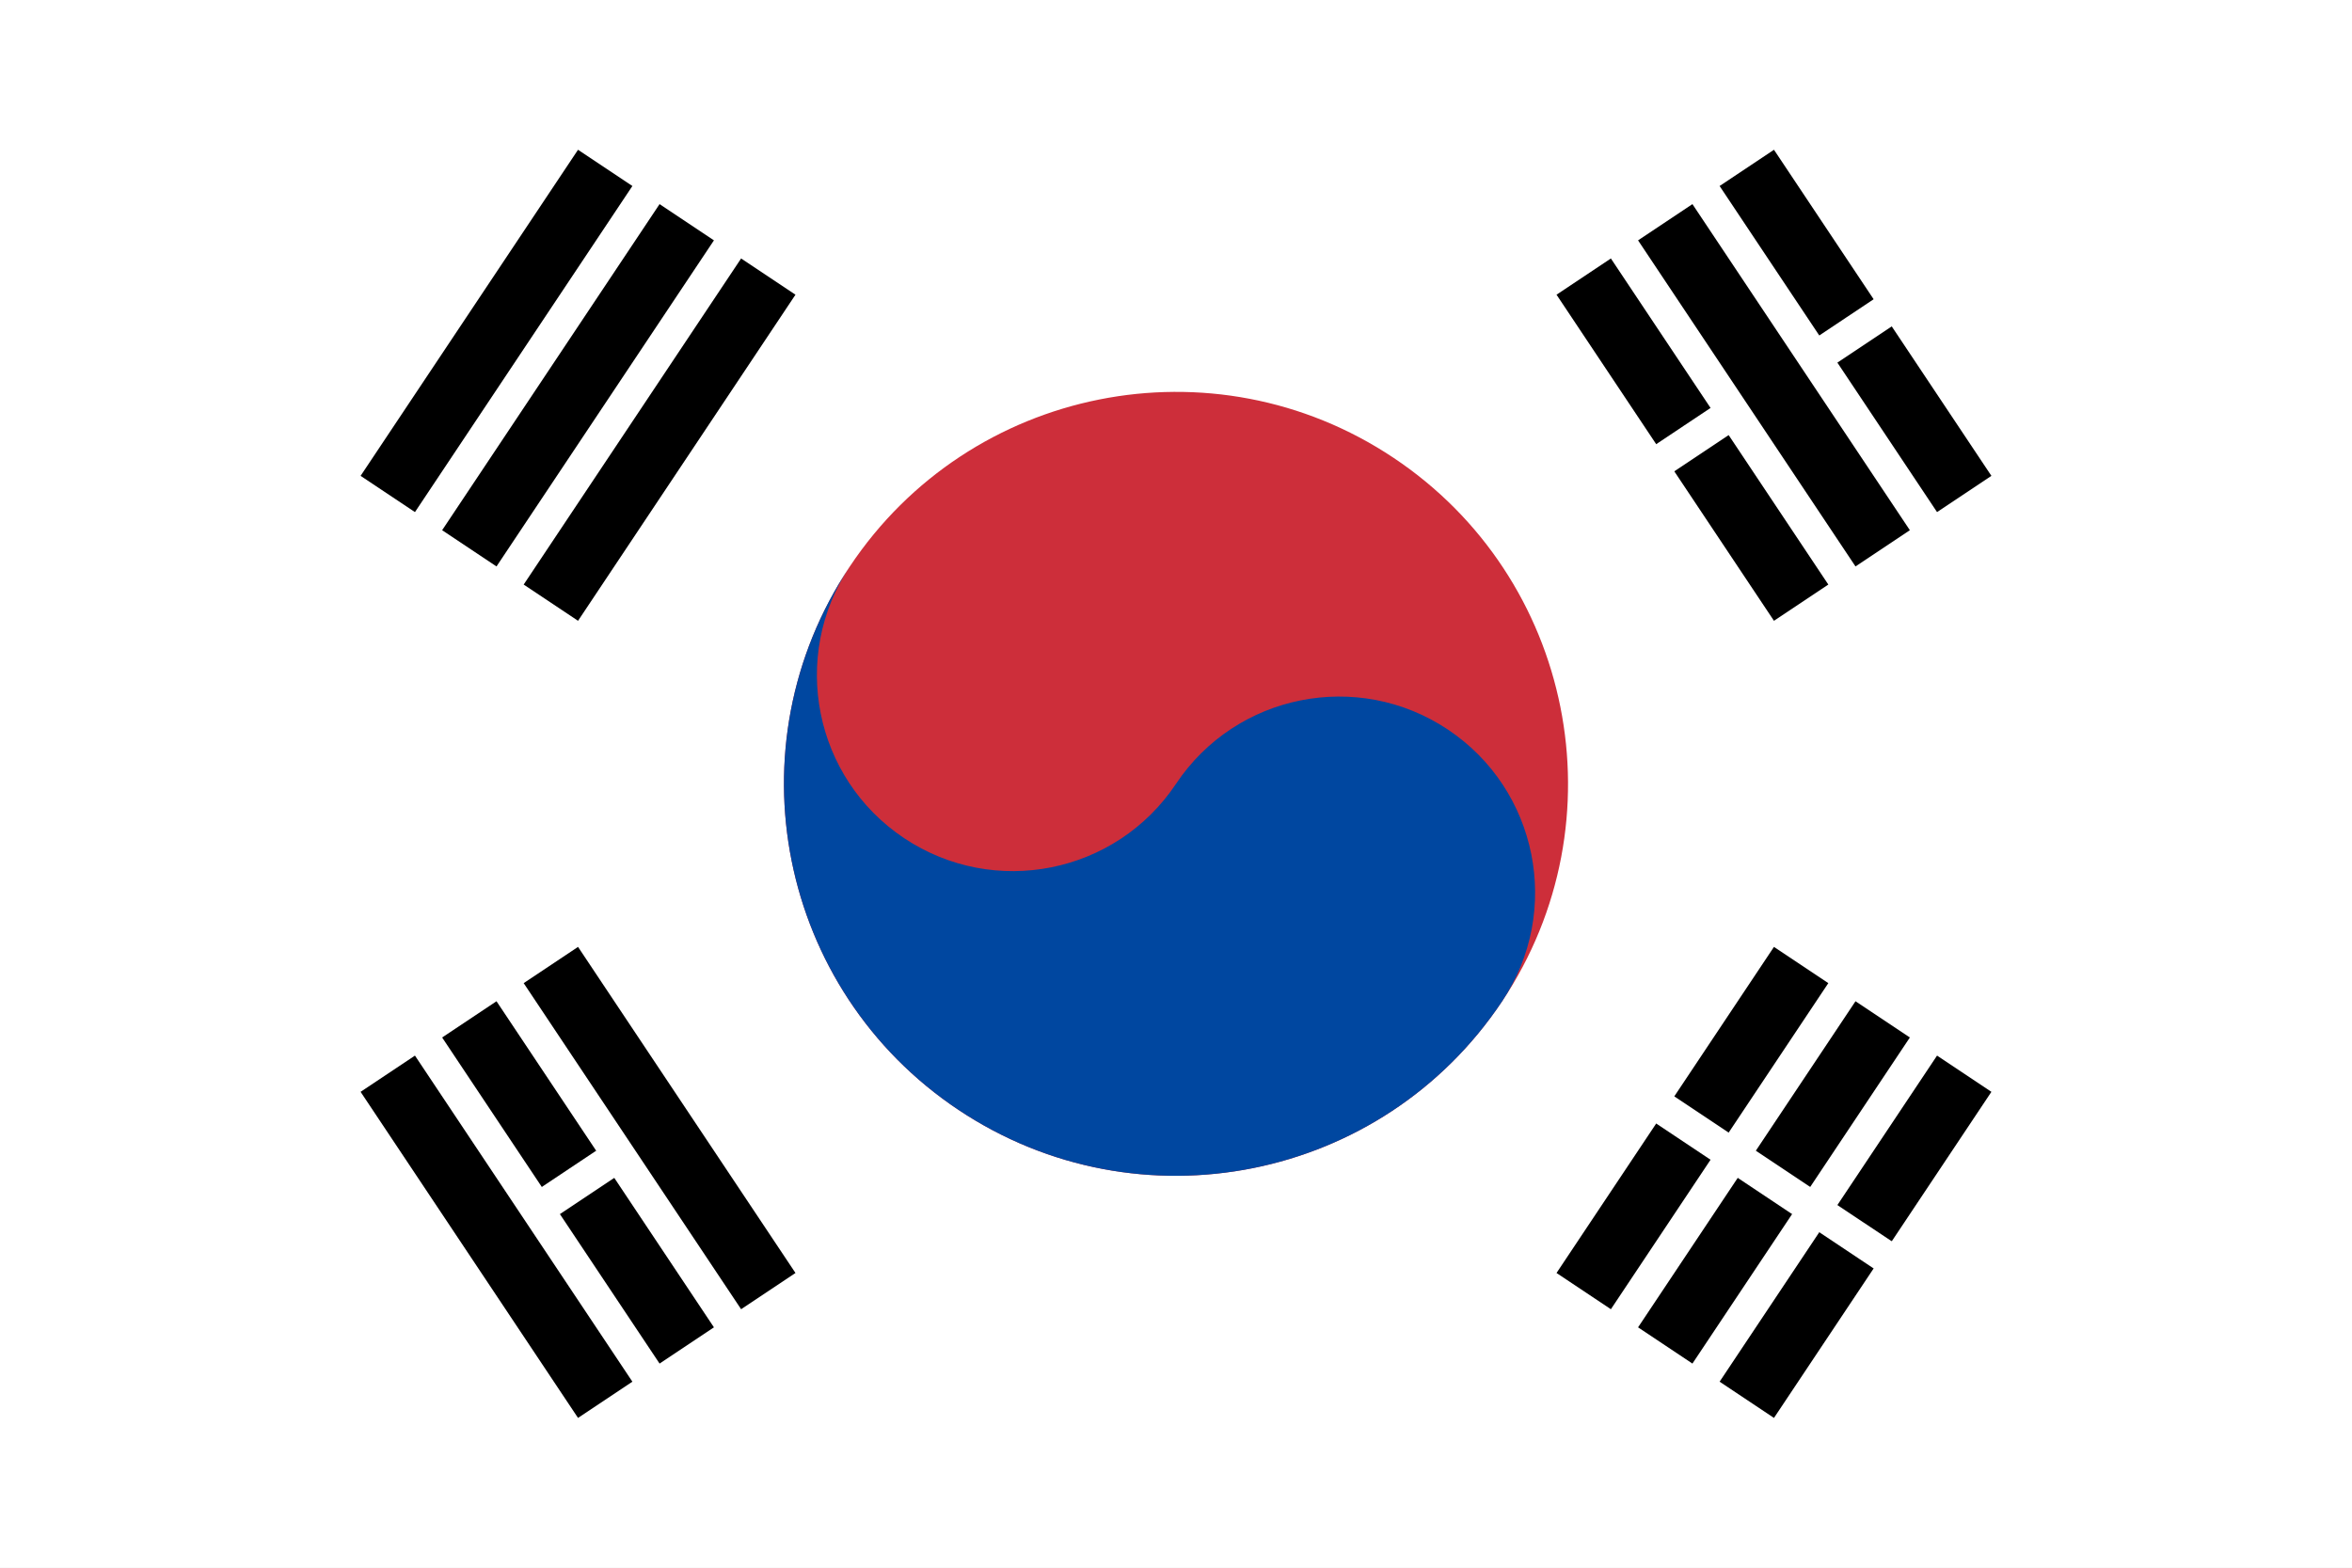
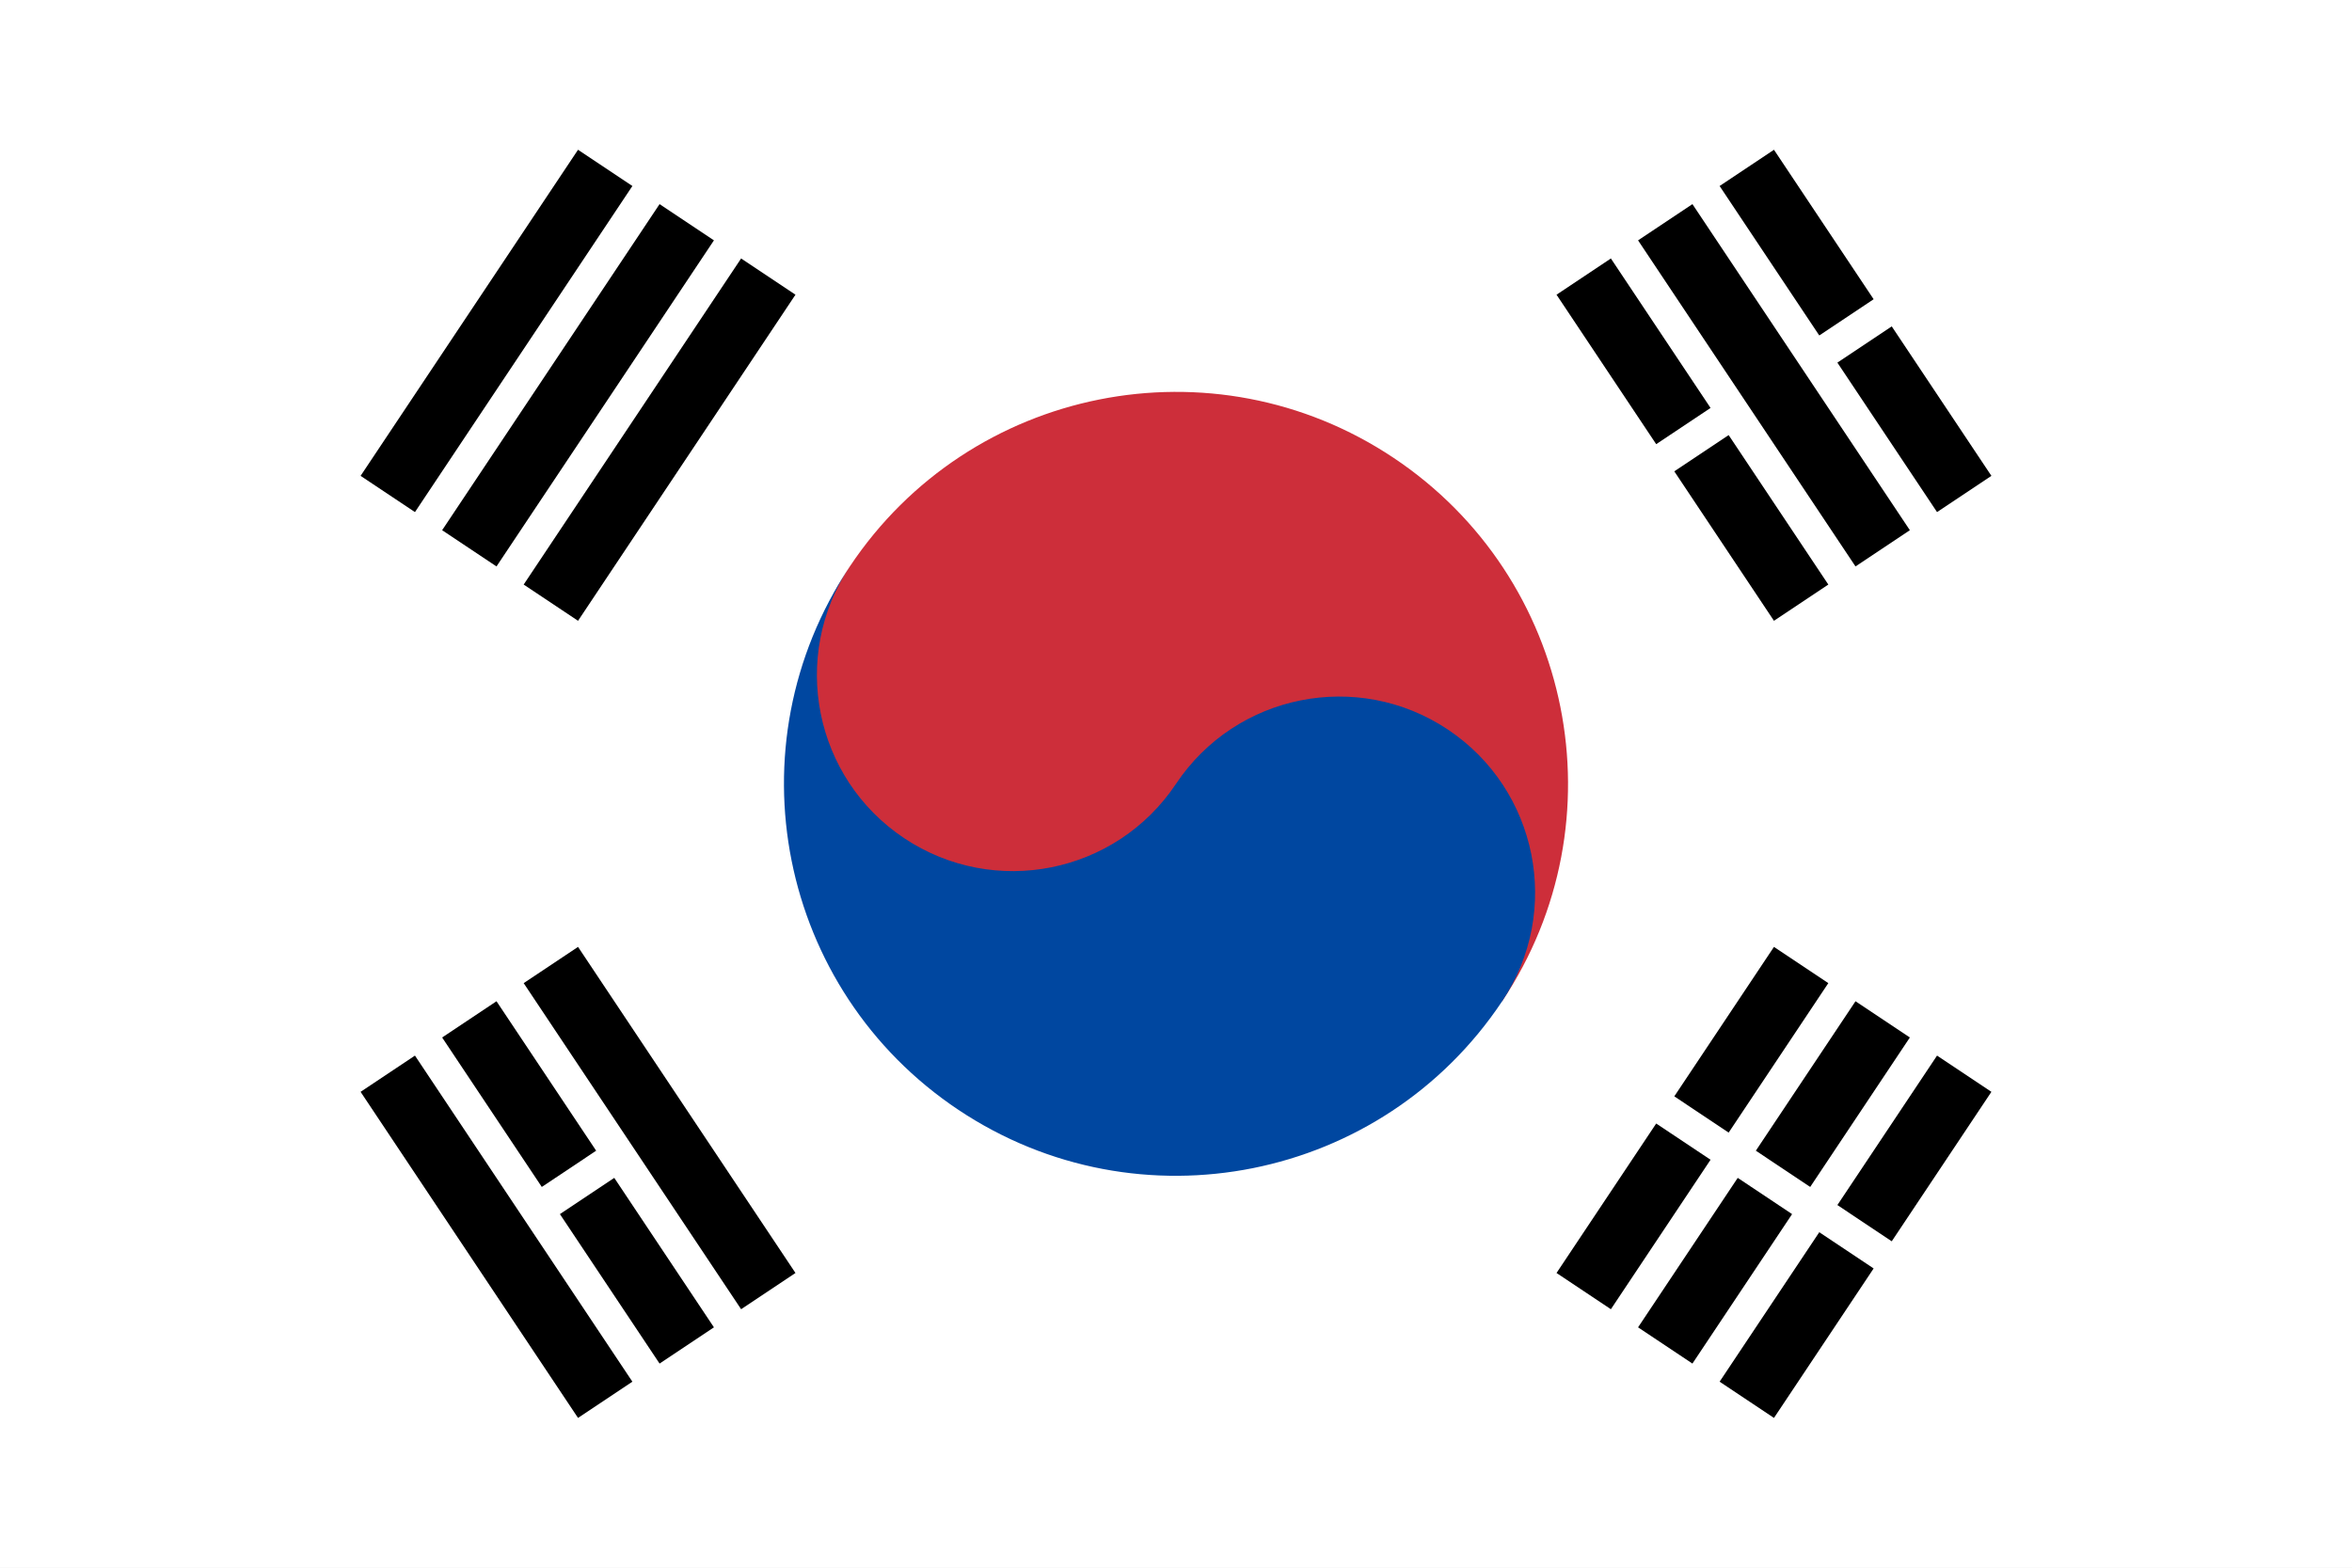
- <svg xmlns="http://www.w3.org/2000/svg" xmlns:xlink="http://www.w3.org/1999/xlink" width="900" height="600" viewBox="-36 -24 72 48">
-   <rect fill="#fff" x="-36" y="-24" width="72" height="48" />
-   <g transform="rotate(-56.30993)">
-     <g id="b2">
-       <path id="b" d="M-6-25H6M-6-22H6M-6-19H6" stroke="#000" stroke-width="2" />
-       <use xlink:href="#b" y="44" />
-     </g>
-     <path stroke="#fff" stroke-width="1" d="M0,17v10" />
-     <circle fill="#cd2e3a" r="12" />
-     <path fill="#0047a0" d="M0-12A6,6 0 0 0 0,0A6,6 0 0 1 0,12A12,12 0 0,1 0-12Z" />
+ <svg xmlns="http://www.w3.org/2000/svg" width="900" height="600" viewBox="-72 -48 144 96">
+   <path fill="#fff" d="M-72-48v96H72v-96z" />
+   <g stroke="#000" stroke-width="4">
+     <path transform="rotate(33.69007)" d="M-50-12v24m6 0v-24m6 0v24m76 0V1m0-2v-11m6 0v11m0 2v11m6 0V1m0-2v-11" />
+     <path transform="rotate(-33.69007)" d="M-50-12v24m6 0V1m0-2v-11m6 0v24m76 0V1m0-2v-11m6 0v24m6 0V1m0-2v-11" />
  </g>
-   <g transform="rotate(-123.6901)">
-     <use xlink:href="#b2" />
-     <path stroke="#fff" stroke-width="1" d="M0-23.5v3M0,17v3.5M0,23.5v3" />
+   <g transform="rotate(33.69007)">
+     <path fill="#cd2e3a" d="M12 0a18 18 0 11-36 0 24 24 0 1148 0" />
+     <path fill="#0047a0" d="M-24 0a24 24 0 1048 0A12 12 0 100 0a12 12 0 11-24 0" />
  </g>
</svg>
